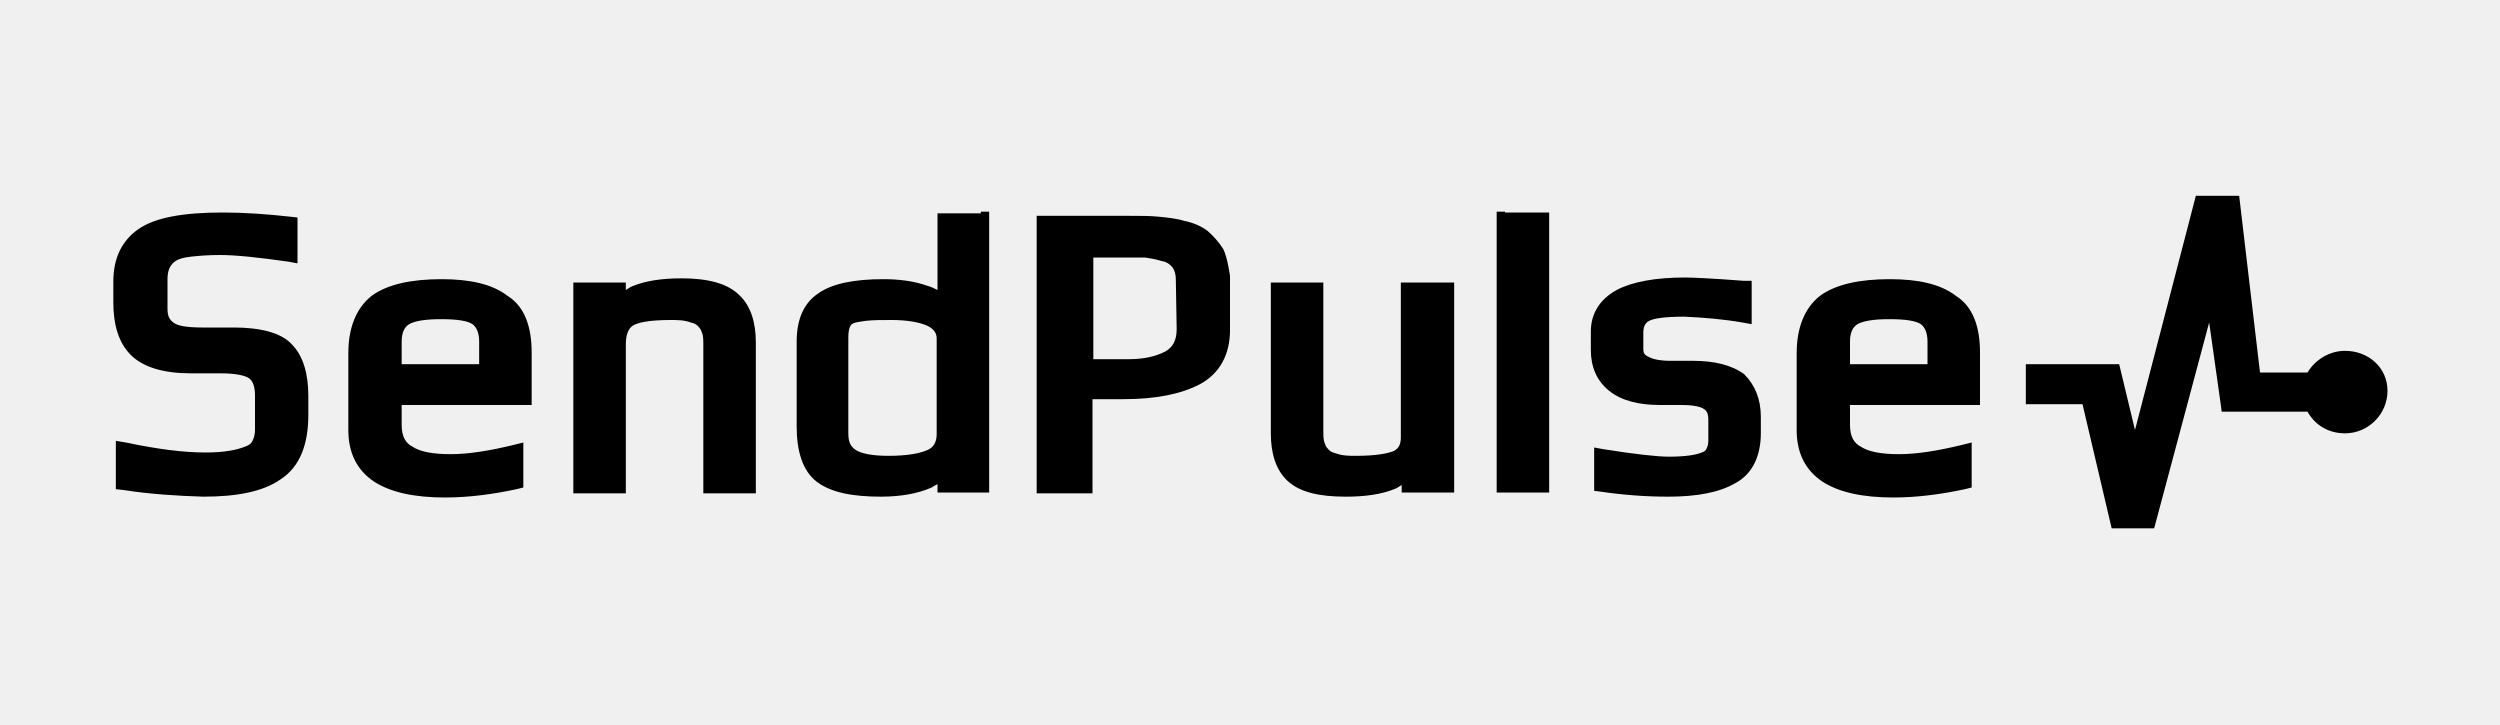
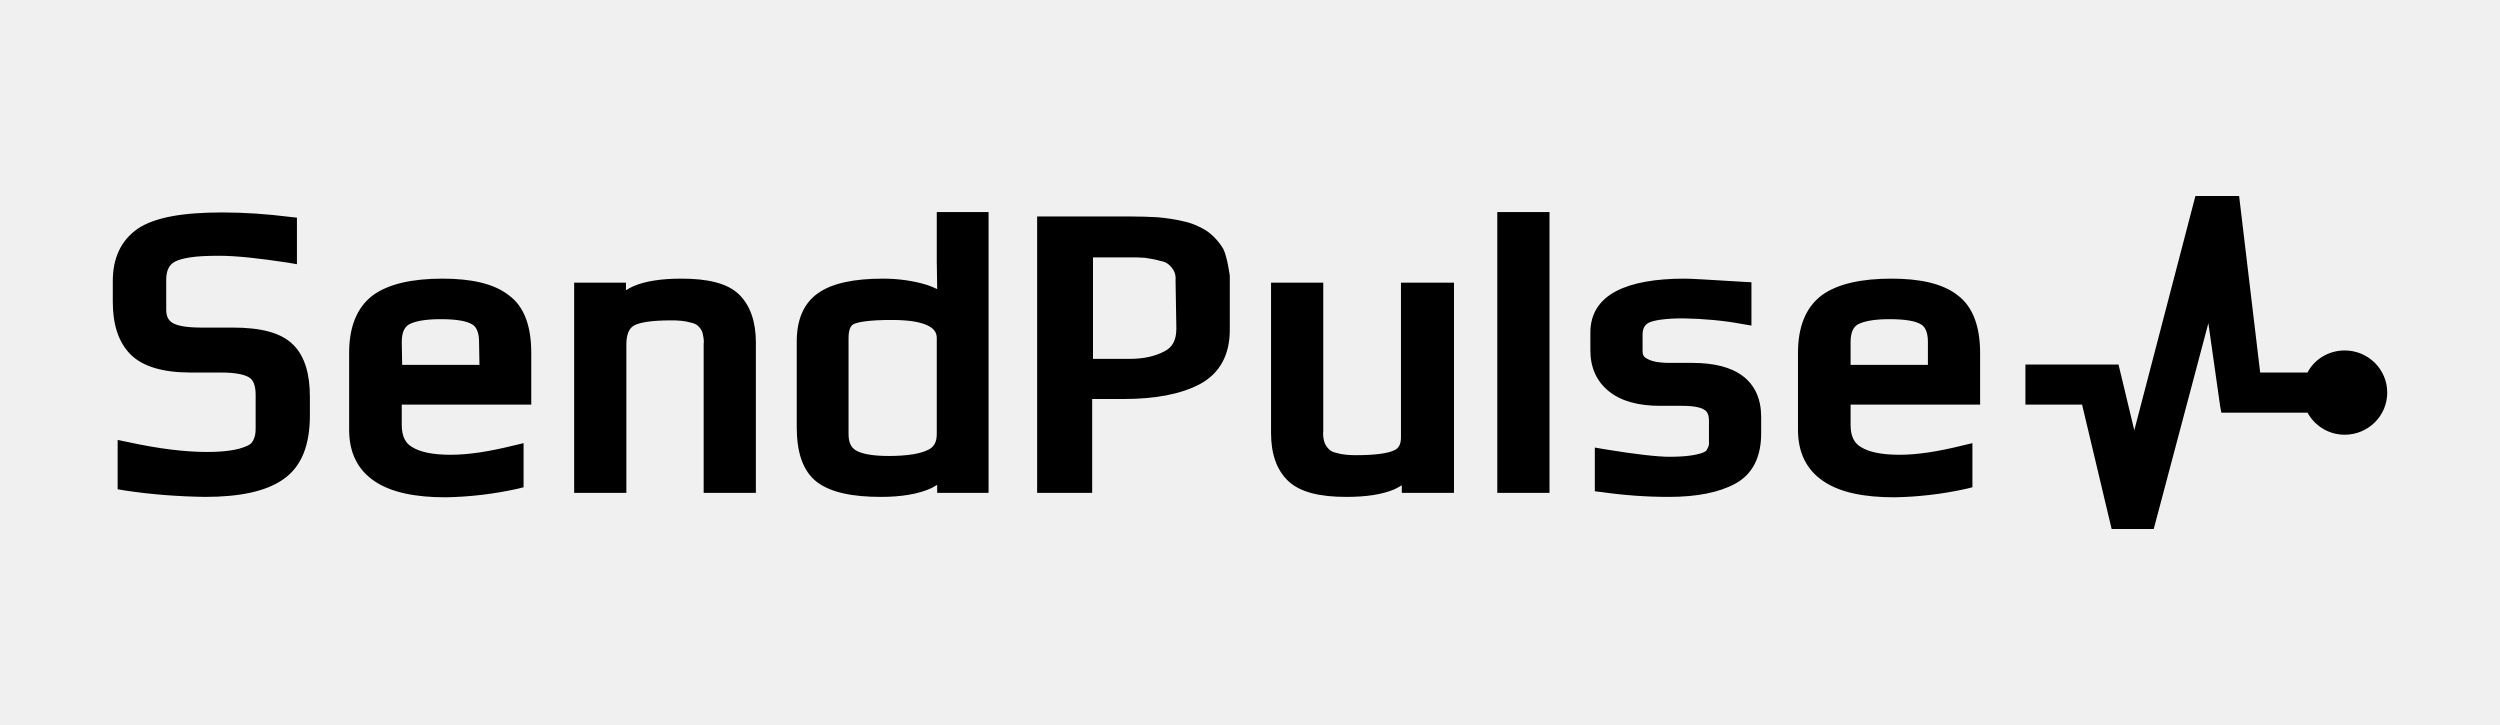
- <svg xmlns="http://www.w3.org/2000/svg" xmlns:xlink="http://www.w3.org/1999/xlink" version="1.1" id="Layer_1" x="0px" y="0px" viewBox="0 0 300 87" style="enable-background:new 0 0 300 87;" xml:space="preserve">
-   <style type="text/css">
- 	.st0{clip-path:url(#SVGID_00000064351213808047785730000012913322221313765789_);}
- 	.st1{fill:currentColor;}
- </style>
-   <g>
-     <defs>
-       <rect id="SVGID_1_" width="300" height="87" />
-     </defs>
-     <clipPath id="SVGID_00000105409959016024913520000000482098899109837478_">
-       <use xlink:href="#SVGID_1_" style="overflow:visible;" />
+ <svg xmlns="http://www.w3.org/2000/svg" width="300" height="87" viewBox="0 0 300 87" fill="none">
+   <g clip-path="url(#clip0_1768_4572)">
+     <path d="M211.339 49.999V52.021C211.339 54.765 210.368 56.884 208.232 58.039C206.288 59.098 203.617 59.628 200.266 59.628C197.595 59.628 194.876 59.435 192.204 59.05L191.379 58.954V58.136V54.813V53.706L192.496 53.899C196.283 54.525 198.906 54.813 200.364 54.813C202.257 54.813 203.52 54.621 204.298 54.332C204.637 54.188 204.783 54.139 204.879 53.851C205.026 53.61 205.122 53.369 205.074 52.936V50.48C205.074 49.71 204.832 49.373 204.54 49.181C204.103 48.892 203.277 48.699 201.821 48.699H199.198C196.672 48.699 194.585 48.169 193.079 46.966C191.574 45.762 190.845 44.077 190.845 42.055V39.889C190.845 37.674 191.913 35.989 193.953 34.93C195.896 33.919 198.664 33.437 202.16 33.437C202.938 33.437 205.317 33.582 209.251 33.822L210.173 33.871V34.785V37.915V39.07L209.056 38.878C206.726 38.444 204.394 38.252 202.015 38.204C199.732 38.204 198.421 38.444 197.838 38.733C197.4 38.974 197.109 39.359 197.109 40.178V42.151C197.109 42.585 197.255 42.874 197.692 43.066C198.178 43.355 199.053 43.548 200.411 43.548H202.111H203.083C205.609 43.548 207.696 44.029 209.154 45.136C210.611 46.244 211.339 47.929 211.339 49.999ZM180.646 25.445H179.674V26.89V58.184V59.147H180.646H184.968H185.94V58.184V26.89V25.445H184.968H180.646ZM237.612 42.344V47.495V48.555H236.642H222.071V51.01C222.071 52.406 222.558 53.225 223.335 53.658C224.257 54.236 225.763 54.573 227.948 54.573C230.085 54.573 232.561 54.188 235.476 53.465L236.689 53.177V54.428V57.702V58.472L235.912 58.665C233.097 59.291 230.182 59.628 227.316 59.676C223.675 59.676 220.809 59.098 218.818 57.75C216.73 56.354 215.758 54.236 215.758 51.588V42.344C215.758 39.311 216.633 36.952 218.575 35.459C220.469 34.063 223.335 33.437 226.976 33.437C230.376 33.437 233.097 34.015 234.893 35.411C236.787 36.807 237.612 39.263 237.612 42.344ZM231.348 40.996C231.348 39.792 230.959 39.166 230.522 38.926C229.891 38.541 228.725 38.3 226.735 38.3C224.888 38.3 223.675 38.541 222.946 38.926C222.46 39.215 222.071 39.792 222.071 41.044V43.788H231.348V40.996ZM169.088 33.919H168.116V34.882V52.454C168.116 53.369 167.826 53.802 167.292 54.043C166.562 54.38 165.154 54.621 162.726 54.621C161.9 54.621 161.124 54.573 160.298 54.332C159.86 54.236 159.618 54.091 159.326 53.754C159.132 53.514 158.986 53.273 158.888 52.936C158.792 52.502 158.743 52.166 158.792 51.732V34.882V33.919H157.82H153.498H152.526V34.882V51.973C152.526 54.38 153.158 56.354 154.568 57.702C156.024 59.098 158.452 59.628 161.56 59.628C163.939 59.628 165.882 59.339 167.339 58.713C167.631 58.569 167.922 58.424 168.214 58.232V59.147H169.184H173.507H174.478V58.184V34.882V33.919H173.507H169.088ZM281.369 42.055C279.427 42.055 277.727 43.114 276.901 44.703H271.22L268.694 23.52H263.449L256.115 51.636L254.222 43.74H243.051V48.555H249.851L253.396 63.48H258.447L265.003 38.781L266.411 48.699L266.558 49.518H276.901C277.776 51.106 279.427 52.166 281.369 52.166C284.186 52.166 286.468 49.903 286.468 47.11C286.468 44.318 284.186 42.055 281.369 42.055ZM146.796 29.875C147.283 30.837 147.574 33.1 147.574 33.1V39.6C147.574 42.537 146.408 44.799 143.979 46.099C141.697 47.303 138.638 47.881 134.801 47.881H131.061V58.184V59.147H130.091H125.427H124.457V58.184V26.938V25.975H125.427H135.578C136.889 25.975 138.006 26.023 138.929 26.071C139.949 26.168 141.017 26.312 141.989 26.553C142.96 26.745 143.979 27.178 144.806 27.708C145.63 28.286 146.311 29.056 146.796 29.875ZM141.066 33.63C141.115 33.052 140.968 32.571 140.629 32.137C140.24 31.656 139.851 31.415 139.268 31.319C138.638 31.126 138.006 31.03 137.376 30.934C136.84 30.886 136.21 30.886 135.384 30.886H131.159V43.066H135.481C137.229 43.066 138.54 42.777 139.755 42.151C140.678 41.67 141.163 40.852 141.163 39.407L141.066 33.63ZM27.959 39.311H24.219C22.277 39.311 21.208 39.07 20.674 38.733C20.237 38.444 19.946 38.011 19.946 37.144V33.582C19.946 32.426 20.334 31.752 20.966 31.415C21.305 31.223 21.888 31.03 22.811 30.886C23.734 30.741 24.899 30.693 26.356 30.693C28.299 30.693 31.018 30.982 34.515 31.512L35.632 31.704V30.597V26.986V26.119L34.758 26.023C32.087 25.686 29.367 25.493 26.648 25.493C21.985 25.493 18.537 26.071 16.498 27.467C14.506 28.863 13.535 30.982 13.535 33.726V36.23C13.535 38.83 14.166 40.996 15.623 42.489C17.129 44.029 19.654 44.703 22.86 44.703H26.502C28.444 44.703 29.464 44.992 29.95 45.329C30.387 45.618 30.678 46.244 30.678 47.399V51.443C30.678 52.069 30.581 52.454 30.387 52.84C30.193 53.225 29.998 53.369 29.513 53.562C28.542 53.995 26.988 54.236 24.851 54.236C22.18 54.236 19.023 53.851 15.283 53.032L14.118 52.791V53.995V57.895V58.713L14.992 58.858C18.149 59.339 21.403 59.58 24.608 59.628C28.639 59.628 31.844 59.002 33.932 57.558C36.215 56.017 37.186 53.369 37.186 49.855V47.592C37.186 44.944 36.603 42.777 35.195 41.381C33.738 39.889 31.213 39.311 27.959 39.311ZM117.658 25.445H118.629V26.89V58.184V59.147H117.658H113.433H112.461V58.184C112.219 58.328 112.024 58.424 111.782 58.569C110.227 59.291 108.139 59.628 105.711 59.628C102.311 59.628 99.689 59.098 98.038 57.847C96.289 56.498 95.609 54.188 95.609 51.251V40.996C95.609 38.444 96.386 36.422 98.183 35.17C99.883 33.967 102.554 33.437 105.954 33.437C107.751 33.437 109.596 33.678 111.296 34.208C111.684 34.352 112.073 34.496 112.461 34.689C112.461 33.389 112.413 32.282 112.413 31.512V26.89V25.445H113.384H116.735H117.658ZM112.413 40.563C112.413 39.937 112.121 39.455 111.344 39.07C110.47 38.637 109.062 38.396 107.022 38.396C105.759 38.396 104.788 38.444 103.963 38.541C103.137 38.637 102.7 38.781 102.457 38.878C102.166 39.022 101.826 39.407 101.826 40.563V52.069C101.826 53.177 102.166 53.706 102.7 54.043C103.331 54.428 104.594 54.717 106.634 54.717C108.965 54.717 110.47 54.428 111.344 53.995C112.073 53.658 112.413 53.08 112.413 52.069V40.563ZM63.751 42.344V47.495V48.555H62.78H48.21V51.01C48.21 52.406 48.696 53.225 49.473 53.658C50.396 54.236 51.901 54.573 54.087 54.573C56.223 54.573 58.7 54.188 61.614 53.465L62.828 53.177V54.428V57.702V58.472L62.051 58.665C59.234 59.291 56.321 59.628 53.455 59.676C49.861 59.676 46.948 59.098 44.956 57.75C42.868 56.354 41.897 54.236 41.897 51.588V42.344C41.897 39.311 42.771 36.952 44.714 35.459C46.608 34.063 49.473 33.437 53.115 33.437C56.515 33.437 59.234 34.015 61.031 35.411C62.974 36.807 63.751 39.263 63.751 42.344ZM57.535 43.74L57.486 40.996C57.486 39.792 57.098 39.166 56.66 38.926C56.029 38.541 54.864 38.3 52.873 38.3C51.027 38.3 49.813 38.541 49.084 38.926C48.599 39.215 48.21 39.792 48.21 41.044L48.259 43.788H57.535V43.74ZM81.769 33.437C79.389 33.437 77.446 33.726 75.989 34.352C75.698 34.496 75.406 34.641 75.115 34.834V33.919H74.144H69.87H68.899V34.882V58.184V59.147H69.87H74.192H75.164V58.184V41.333C75.164 40.033 75.552 39.407 75.989 39.118C76.572 38.733 77.981 38.444 80.554 38.444C81.38 38.444 82.157 38.492 82.983 38.733C83.42 38.83 83.663 38.974 83.954 39.311C84.148 39.552 84.294 39.792 84.342 40.129C84.439 40.563 84.488 40.9 84.439 41.333V58.184V59.147H85.411H89.733H90.704V58.184V41.092C90.704 38.685 90.073 36.711 88.713 35.363C87.305 33.967 84.877 33.437 81.769 33.437Z" fill="currentColor" />
+   </g>
+   <defs>
+     <clipPath id="clip0_1768_4572">
+       <rect width="300" height="87" fill="white" />
    </clipPath>
-     <g style="clip-path:url(#SVGID_00000105409959016024913520000000482098899109837478_);">
-       <path class="st1" d="M211.3,50v2c0,2.7-1,4.9-3.1,6c-1.9,1.1-4.6,1.6-8,1.6c-2.7,0-5.4-0.2-8.1-0.6l-0.8-0.1v-0.8v-3.3v-1.1    l1.1,0.2c3.8,0.6,6.4,0.9,7.9,0.9c1.9,0,3.2-0.2,3.9-0.5c0.3-0.1,0.5-0.2,0.6-0.5c0.1-0.2,0.2-0.5,0.2-0.9v-2.5    c0-0.8-0.2-1.1-0.5-1.3c-0.4-0.3-1.3-0.5-2.7-0.5h-2.6c-2.5,0-4.6-0.5-6.1-1.7c-1.5-1.2-2.2-2.9-2.2-4.9v-2.2c0-2.2,1.1-3.9,3.1-5    c1.9-1,4.7-1.5,8.2-1.5c0.8,0,3.2,0.1,7.1,0.4l0.9,0v0.9v3.1v1.2l-1.1-0.2c-2.3-0.4-4.7-0.6-7-0.7c-2.3,0-3.6,0.2-4.2,0.5    c-0.4,0.2-0.7,0.6-0.7,1.4v2c0,0.4,0.1,0.7,0.6,0.9c0.5,0.3,1.4,0.5,2.7,0.5h1.7h1c2.5,0,4.6,0.5,6.1,1.6    C210.6,46.2,211.3,47.9,211.3,50z M180.6,25.4h-1v1.4v31.3v1h1h4.3h1v-1V26.9v-1.4h-1H180.6z M237.6,42.3v5.2v1.1h-1h-14.6V51    c0,1.4,0.5,2.2,1.3,2.6c0.9,0.6,2.4,0.9,4.6,0.9c2.1,0,4.6-0.4,7.5-1.1l1.2-0.3v1.3v3.3v0.8l-0.8,0.2c-2.8,0.6-5.7,1-8.6,1    c-3.6,0-6.5-0.6-8.5-1.9c-2.1-1.4-3.1-3.5-3.1-6.2v-9.2c0-3,0.9-5.4,2.8-6.9c1.9-1.4,4.8-2,8.4-2c3.4,0,6.1,0.6,7.9,2    C236.8,36.8,237.6,39.3,237.6,42.3z M231.3,41c0-1.2-0.4-1.8-0.8-2.1c-0.6-0.4-1.8-0.6-3.8-0.6c-1.8,0-3.1,0.2-3.8,0.6    c-0.5,0.3-0.9,0.9-0.9,2.1v2.7h9.3V41z M169.1,33.9h-1v1v17.6c0,0.9-0.3,1.3-0.8,1.6c-0.7,0.3-2.1,0.6-4.6,0.6    c-0.8,0-1.6,0-2.4-0.3c-0.4-0.1-0.7-0.2-1-0.6c-0.2-0.2-0.3-0.5-0.4-0.8c-0.1-0.4-0.1-0.8-0.1-1.2V34.9v-1h-1h-4.3h-1v1V52    c0,2.4,0.6,4.4,2,5.7c1.5,1.4,3.9,1.9,7,1.9c2.4,0,4.3-0.3,5.8-0.9c0.3-0.1,0.6-0.3,0.9-0.5v0.9h1h4.3h1v-1V34.9v-1h-1H169.1z     M281.4,42.1c-1.9,0-3.6,1.1-4.5,2.6h-5.7l-2.5-21.2h-5.2l-7.3,28.1l-1.9-7.9h-11.2v4.8h6.8l3.5,14.9h5.1l6.6-24.7l1.4,9.9    l0.1,0.8h10.3c0.9,1.6,2.5,2.6,4.5,2.6c2.8,0,5.1-2.3,5.1-5.1S284.2,42.1,281.4,42.1z M146.8,29.9c0.5,1,0.8,3.2,0.8,3.2v6.5    c0,2.9-1.2,5.2-3.6,6.5c-2.3,1.2-5.3,1.8-9.2,1.8h-3.7v10.3v1h-1h-4.7h-1v-1V26.9v-1h1h10.2c1.3,0,2.4,0,3.4,0.1    c1,0.1,2.1,0.2,3.1,0.5c1,0.2,2,0.6,2.8,1.2C145.6,28.3,146.3,29.1,146.8,29.9z M141.1,33.6c0-0.6-0.1-1.1-0.4-1.5    c-0.4-0.5-0.8-0.7-1.4-0.8c-0.6-0.2-1.3-0.3-1.9-0.4c-0.5,0-1.2,0-2,0h-4.2v12.2h4.3c1.7,0,3.1-0.3,4.3-0.9    c0.9-0.5,1.4-1.3,1.4-2.7L141.1,33.6z M28,39.3h-3.7c-1.9,0-3-0.2-3.5-0.6c-0.4-0.3-0.7-0.7-0.7-1.6v-3.6c0-1.2,0.4-1.8,1-2.2    c0.3-0.2,0.9-0.4,1.8-0.5c0.9-0.1,2.1-0.2,3.5-0.2c1.9,0,4.7,0.3,8.2,0.8l1.1,0.2v-1.1V27v-0.9L34.8,26c-2.7-0.3-5.4-0.5-8.1-0.5    c-4.7,0-8.1,0.6-10.1,2c-2,1.4-3,3.5-3,6.3v2.5c0,2.6,0.6,4.8,2.1,6.3c1.5,1.5,4,2.2,7.2,2.2h3.6c1.9,0,3,0.3,3.4,0.6    c0.4,0.3,0.7,0.9,0.7,2.1v4c0,0.6-0.1,1-0.3,1.4c-0.2,0.4-0.4,0.5-0.9,0.7c-1,0.4-2.5,0.7-4.7,0.7c-2.7,0-5.8-0.4-9.6-1.2    l-1.2-0.2V54v3.9v0.8l0.9,0.1c3.2,0.5,6.4,0.7,9.6,0.8c4,0,7.2-0.6,9.3-2.1c2.3-1.5,3.3-4.2,3.3-7.7v-2.3c0-2.6-0.6-4.8-2-6.2    C33.7,39.9,31.2,39.3,28,39.3z M117.7,25.4h1v1.4v31.3v1h-1h-4.2h-1v-1c-0.2,0.1-0.4,0.2-0.7,0.4c-1.6,0.7-3.6,1.1-6.1,1.1    c-3.4,0-6-0.5-7.7-1.8c-1.7-1.3-2.4-3.7-2.4-6.6V41c0-2.6,0.8-4.6,2.6-5.8c1.7-1.2,4.4-1.7,7.8-1.7c1.8,0,3.6,0.2,5.3,0.8    c0.4,0.1,0.8,0.3,1.2,0.5c0-1.3,0-2.4,0-3.2v-4.6v-1.4h1h3.4H117.7z M112.4,40.6c0-0.6-0.3-1.1-1.1-1.5c-0.9-0.4-2.3-0.7-4.3-0.7    c-1.3,0-2.2,0-3.1,0.1c-0.8,0.1-1.3,0.2-1.5,0.3c-0.3,0.1-0.6,0.5-0.6,1.7v11.5c0,1.1,0.3,1.6,0.9,2c0.6,0.4,1.9,0.7,3.9,0.7    c2.3,0,3.8-0.3,4.7-0.7c0.7-0.3,1.1-0.9,1.1-1.9V40.6z M63.8,42.3v5.2v1.1h-1H48.2V51c0,1.4,0.5,2.2,1.3,2.6    c0.9,0.6,2.4,0.9,4.6,0.9c2.1,0,4.6-0.4,7.5-1.1l1.2-0.3v1.3v3.3v0.8l-0.8,0.2c-2.8,0.6-5.7,1-8.6,1c-3.6,0-6.5-0.6-8.5-1.9    c-2.1-1.4-3.1-3.5-3.1-6.2v-9.2c0-3,0.9-5.4,2.8-6.9c1.9-1.4,4.8-2,8.4-2c3.4,0,6.1,0.6,7.9,2C63,36.8,63.8,39.3,63.8,42.3z     M57.5,43.7l0-2.7c0-1.2-0.4-1.8-0.8-2.1c-0.6-0.4-1.8-0.6-3.8-0.6c-1.8,0-3.1,0.2-3.8,0.6c-0.5,0.3-0.9,0.9-0.9,2.1l0,2.7    L57.5,43.7L57.5,43.7z M81.8,33.4c-2.4,0-4.3,0.3-5.8,0.9c-0.3,0.1-0.6,0.3-0.9,0.5v-0.9h-1h-4.3h-1v1v23.3v1h1h4.3h1v-1V41.3    c0-1.3,0.4-1.9,0.8-2.2c0.6-0.4,2-0.7,4.6-0.7c0.8,0,1.6,0,2.4,0.3c0.4,0.1,0.7,0.2,1,0.6c0.2,0.2,0.3,0.5,0.4,0.8    c0.1,0.4,0.1,0.8,0.1,1.2v16.9v1h1h4.3h1v-1V41.1c0-2.4-0.6-4.4-2-5.7C87.3,34,84.9,33.4,81.8,33.4z" />
-     </g>
-   </g>
+   </defs>
</svg>
